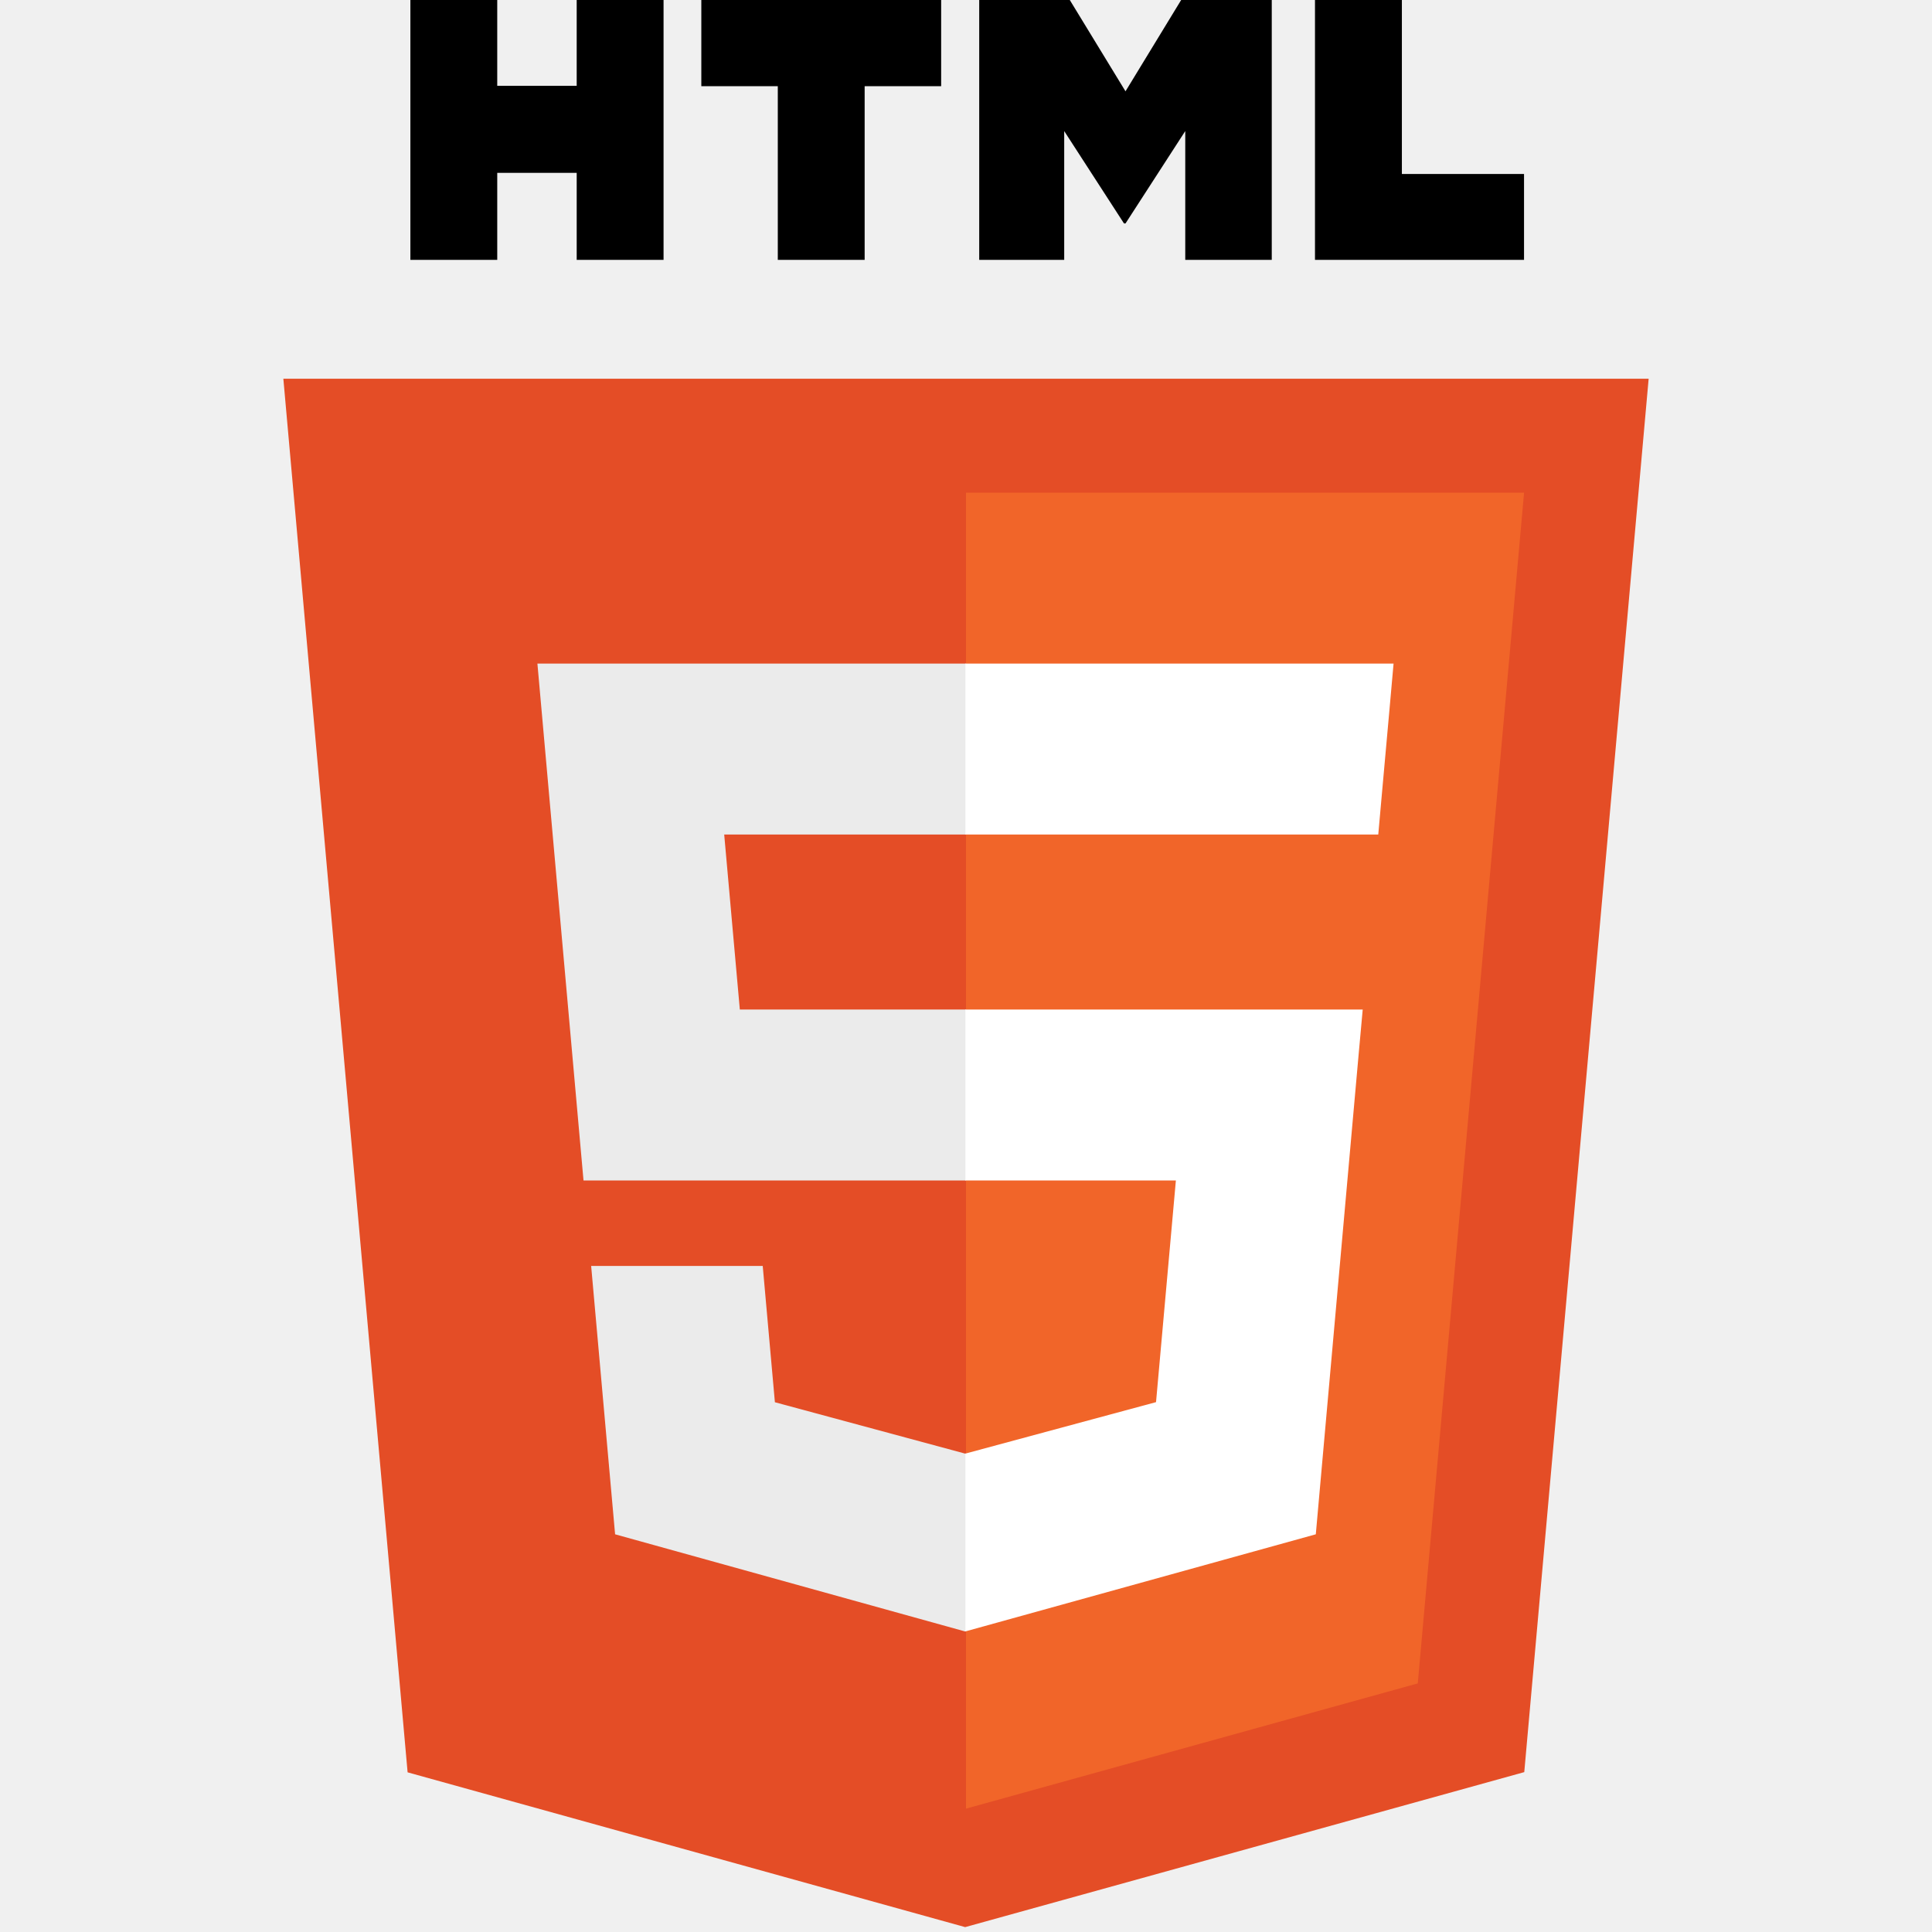
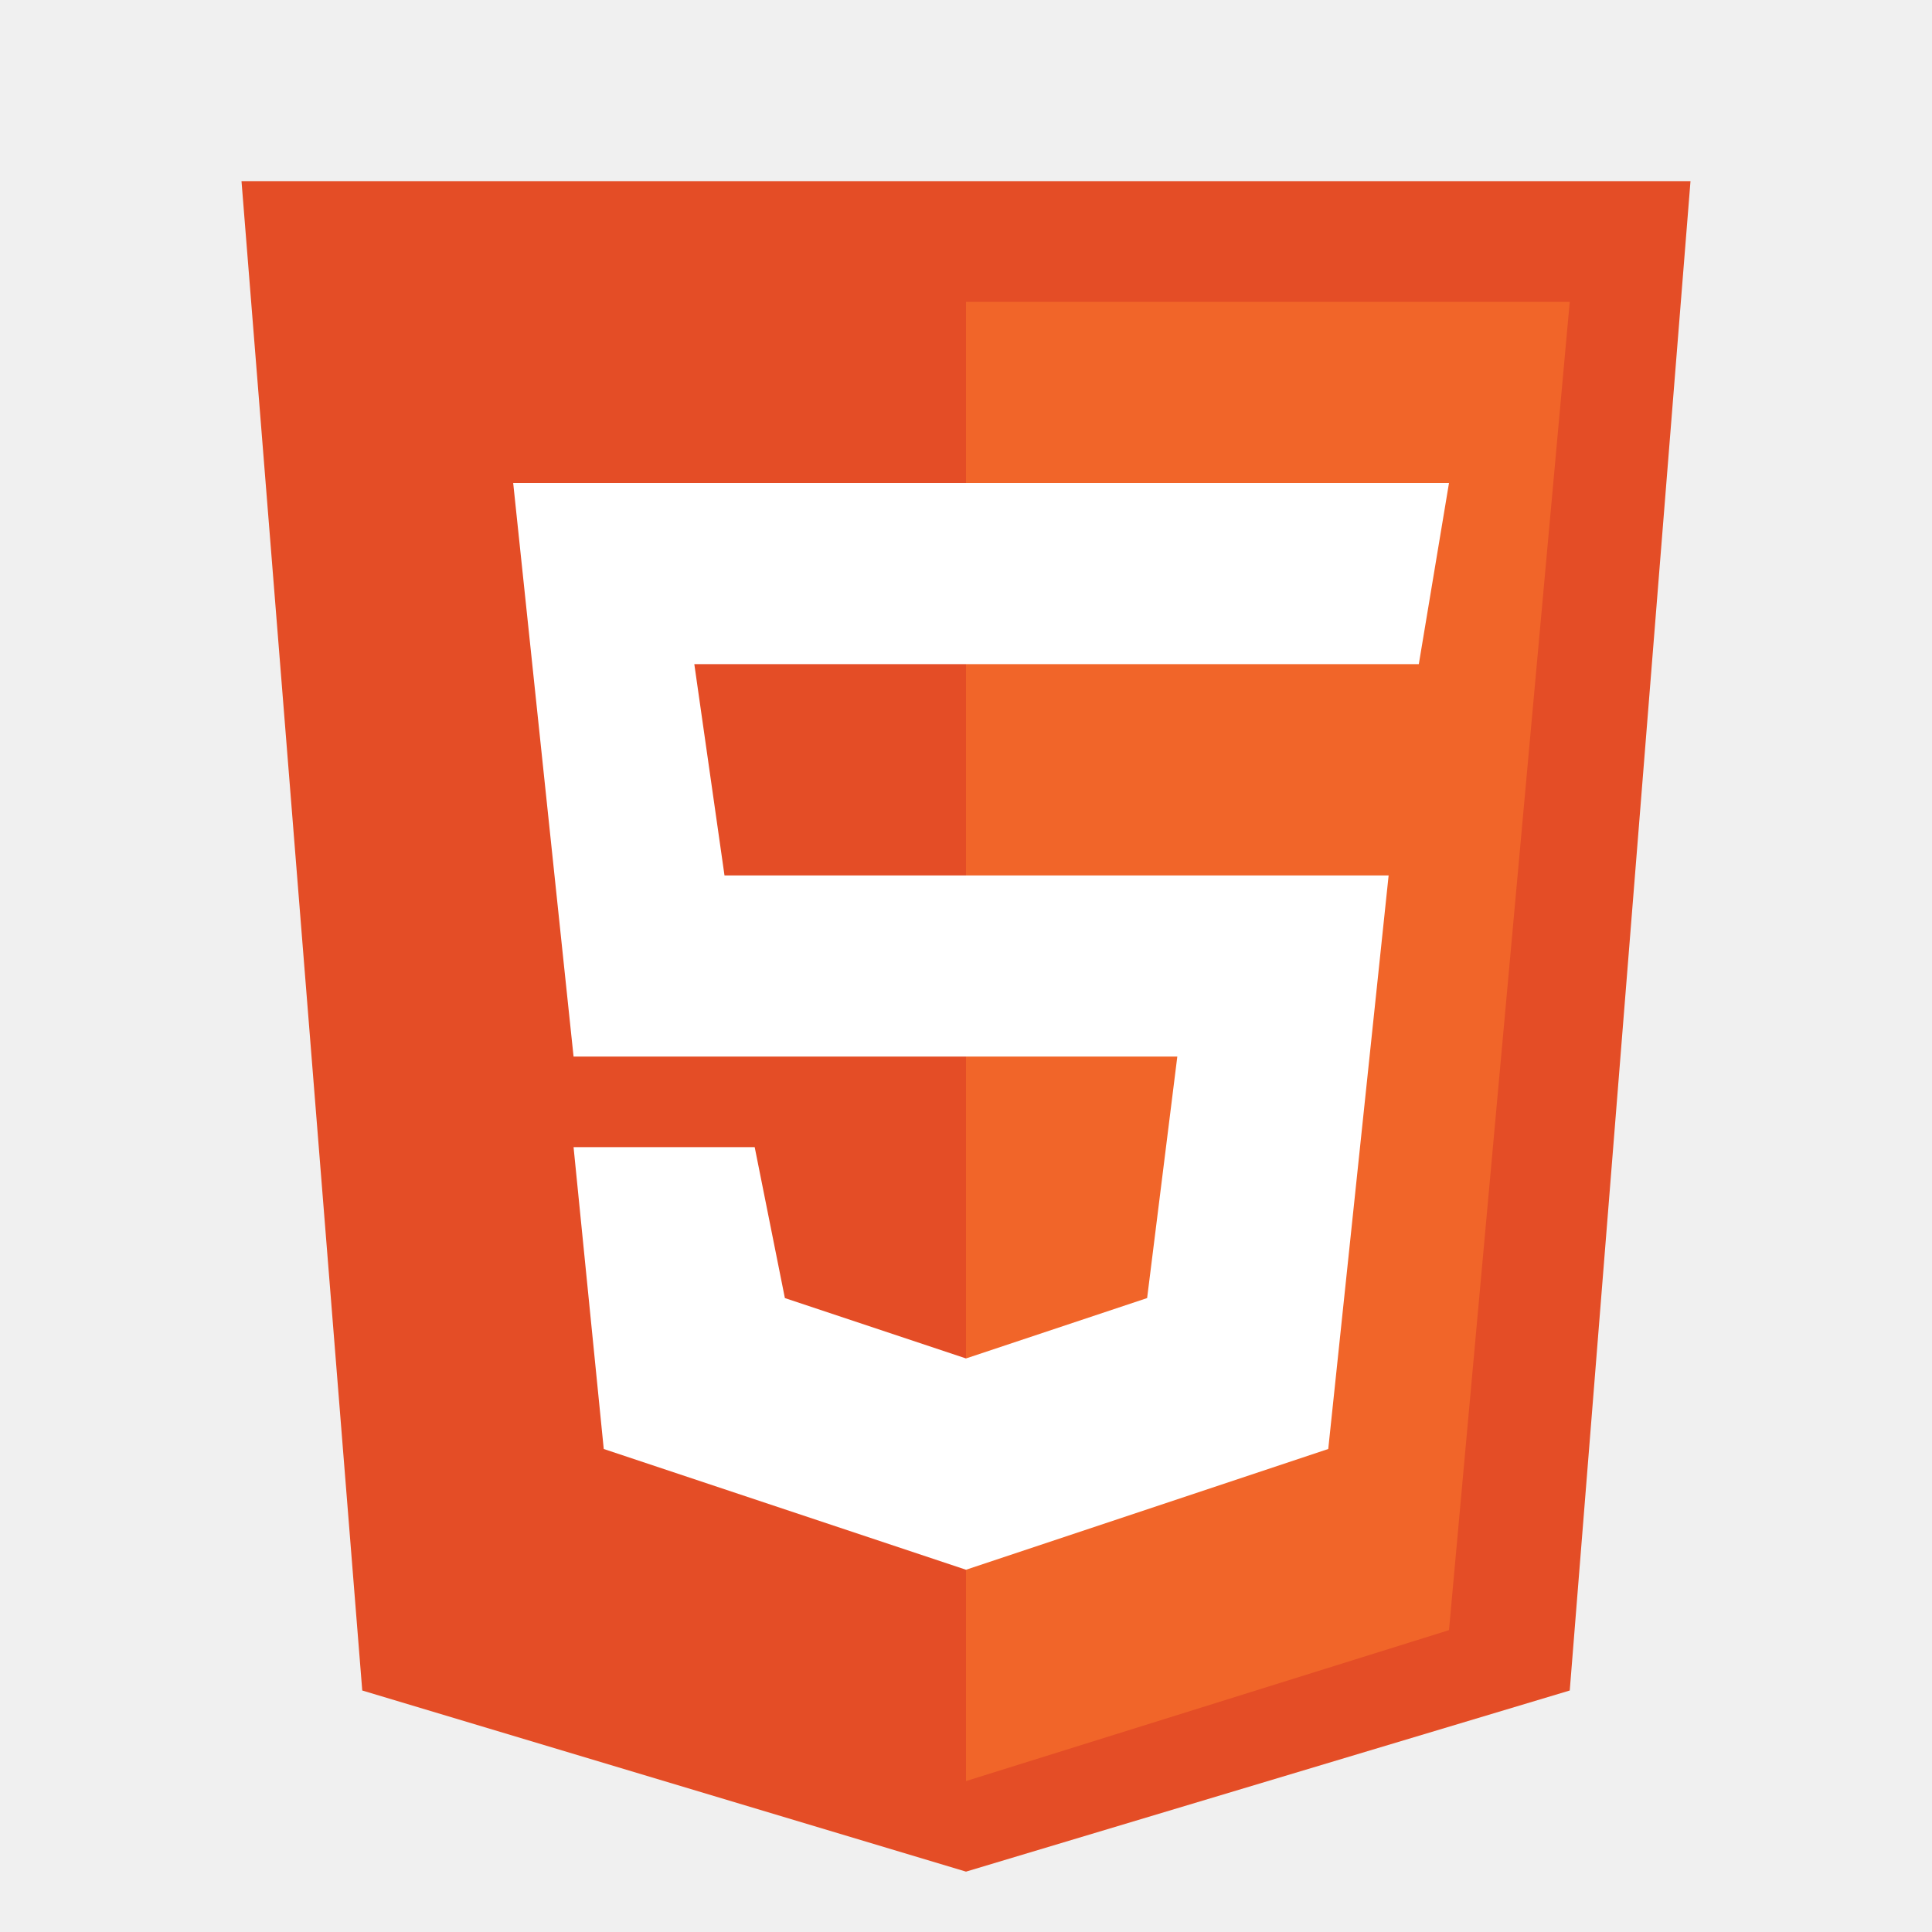
- <svg xmlns="http://www.w3.org/2000/svg" width="800px" height="800px" viewBox="-52.5 0 361 361" preserveAspectRatio="xMinYMin meet">
-   <path d="M255.555 70.766l-23.241 260.36-104.47 28.962-104.182-28.922L.445 70.766h255.11z" fill="#E44D26" />
-   <path d="M128 337.95l84.417-23.403 19.86-222.49H128V337.95z" fill="#F16529" />
-   <path d="M82.82 155.932H128v-31.937H47.917l.764 8.568 7.85 88.01H128v-31.937H85.739l-2.919-32.704zM90.018 236.542h-32.06l4.474 50.146 65.421 18.16.147-.04V271.58l-.14.037-35.568-9.604-2.274-25.471z" fill="#EBEBEB" />
-   <path d="M24.18 0h16.23v16.035h14.847V0h16.231v48.558h-16.23v-16.26H40.411v16.26h-16.23V0zM92.83 16.103H78.544V0h44.814v16.103h-14.295v32.455h-16.23V16.103h-.001zM130.47 0h16.923l10.41 17.062L168.203 0h16.93v48.558h-16.164V24.49l-11.166 17.265h-.28L146.35 24.49v24.068h-15.88V0zM193.21 0h16.235v32.508h22.824v16.05h-39.06V0z" />
-   <path d="M127.89 220.573h39.327l-3.708 41.42-35.62 9.614v33.226l65.473-18.145.48-5.396 7.506-84.08.779-8.576H127.89v31.937zM127.89 155.854v.078h77.143l.64-7.178 1.456-16.191.763-8.568H127.89v31.86z" fill="#FFF" />
+ <svg xmlns="http://www.w3.org/2000/svg" width="800px" height="800px" viewBox="0 0 32 32" fill="none">
+   <path d="M6 28L4 3H28L26 28L16 31L6 28Z" fill="#E44D26" />
+   <path d="M26 5H16V29.5L24 27L26 5Z" fill="#F16529" />
+   <path d="M9.5 17.5L8.5 8H24L23.5 11H11.5L12 14.5H23L22 24L16 26L10 24L9.5 19H12.5L13 21.5L16 22.5L19 21.5L19.5 17.5H9.5Z" fill="white" />
</svg>
